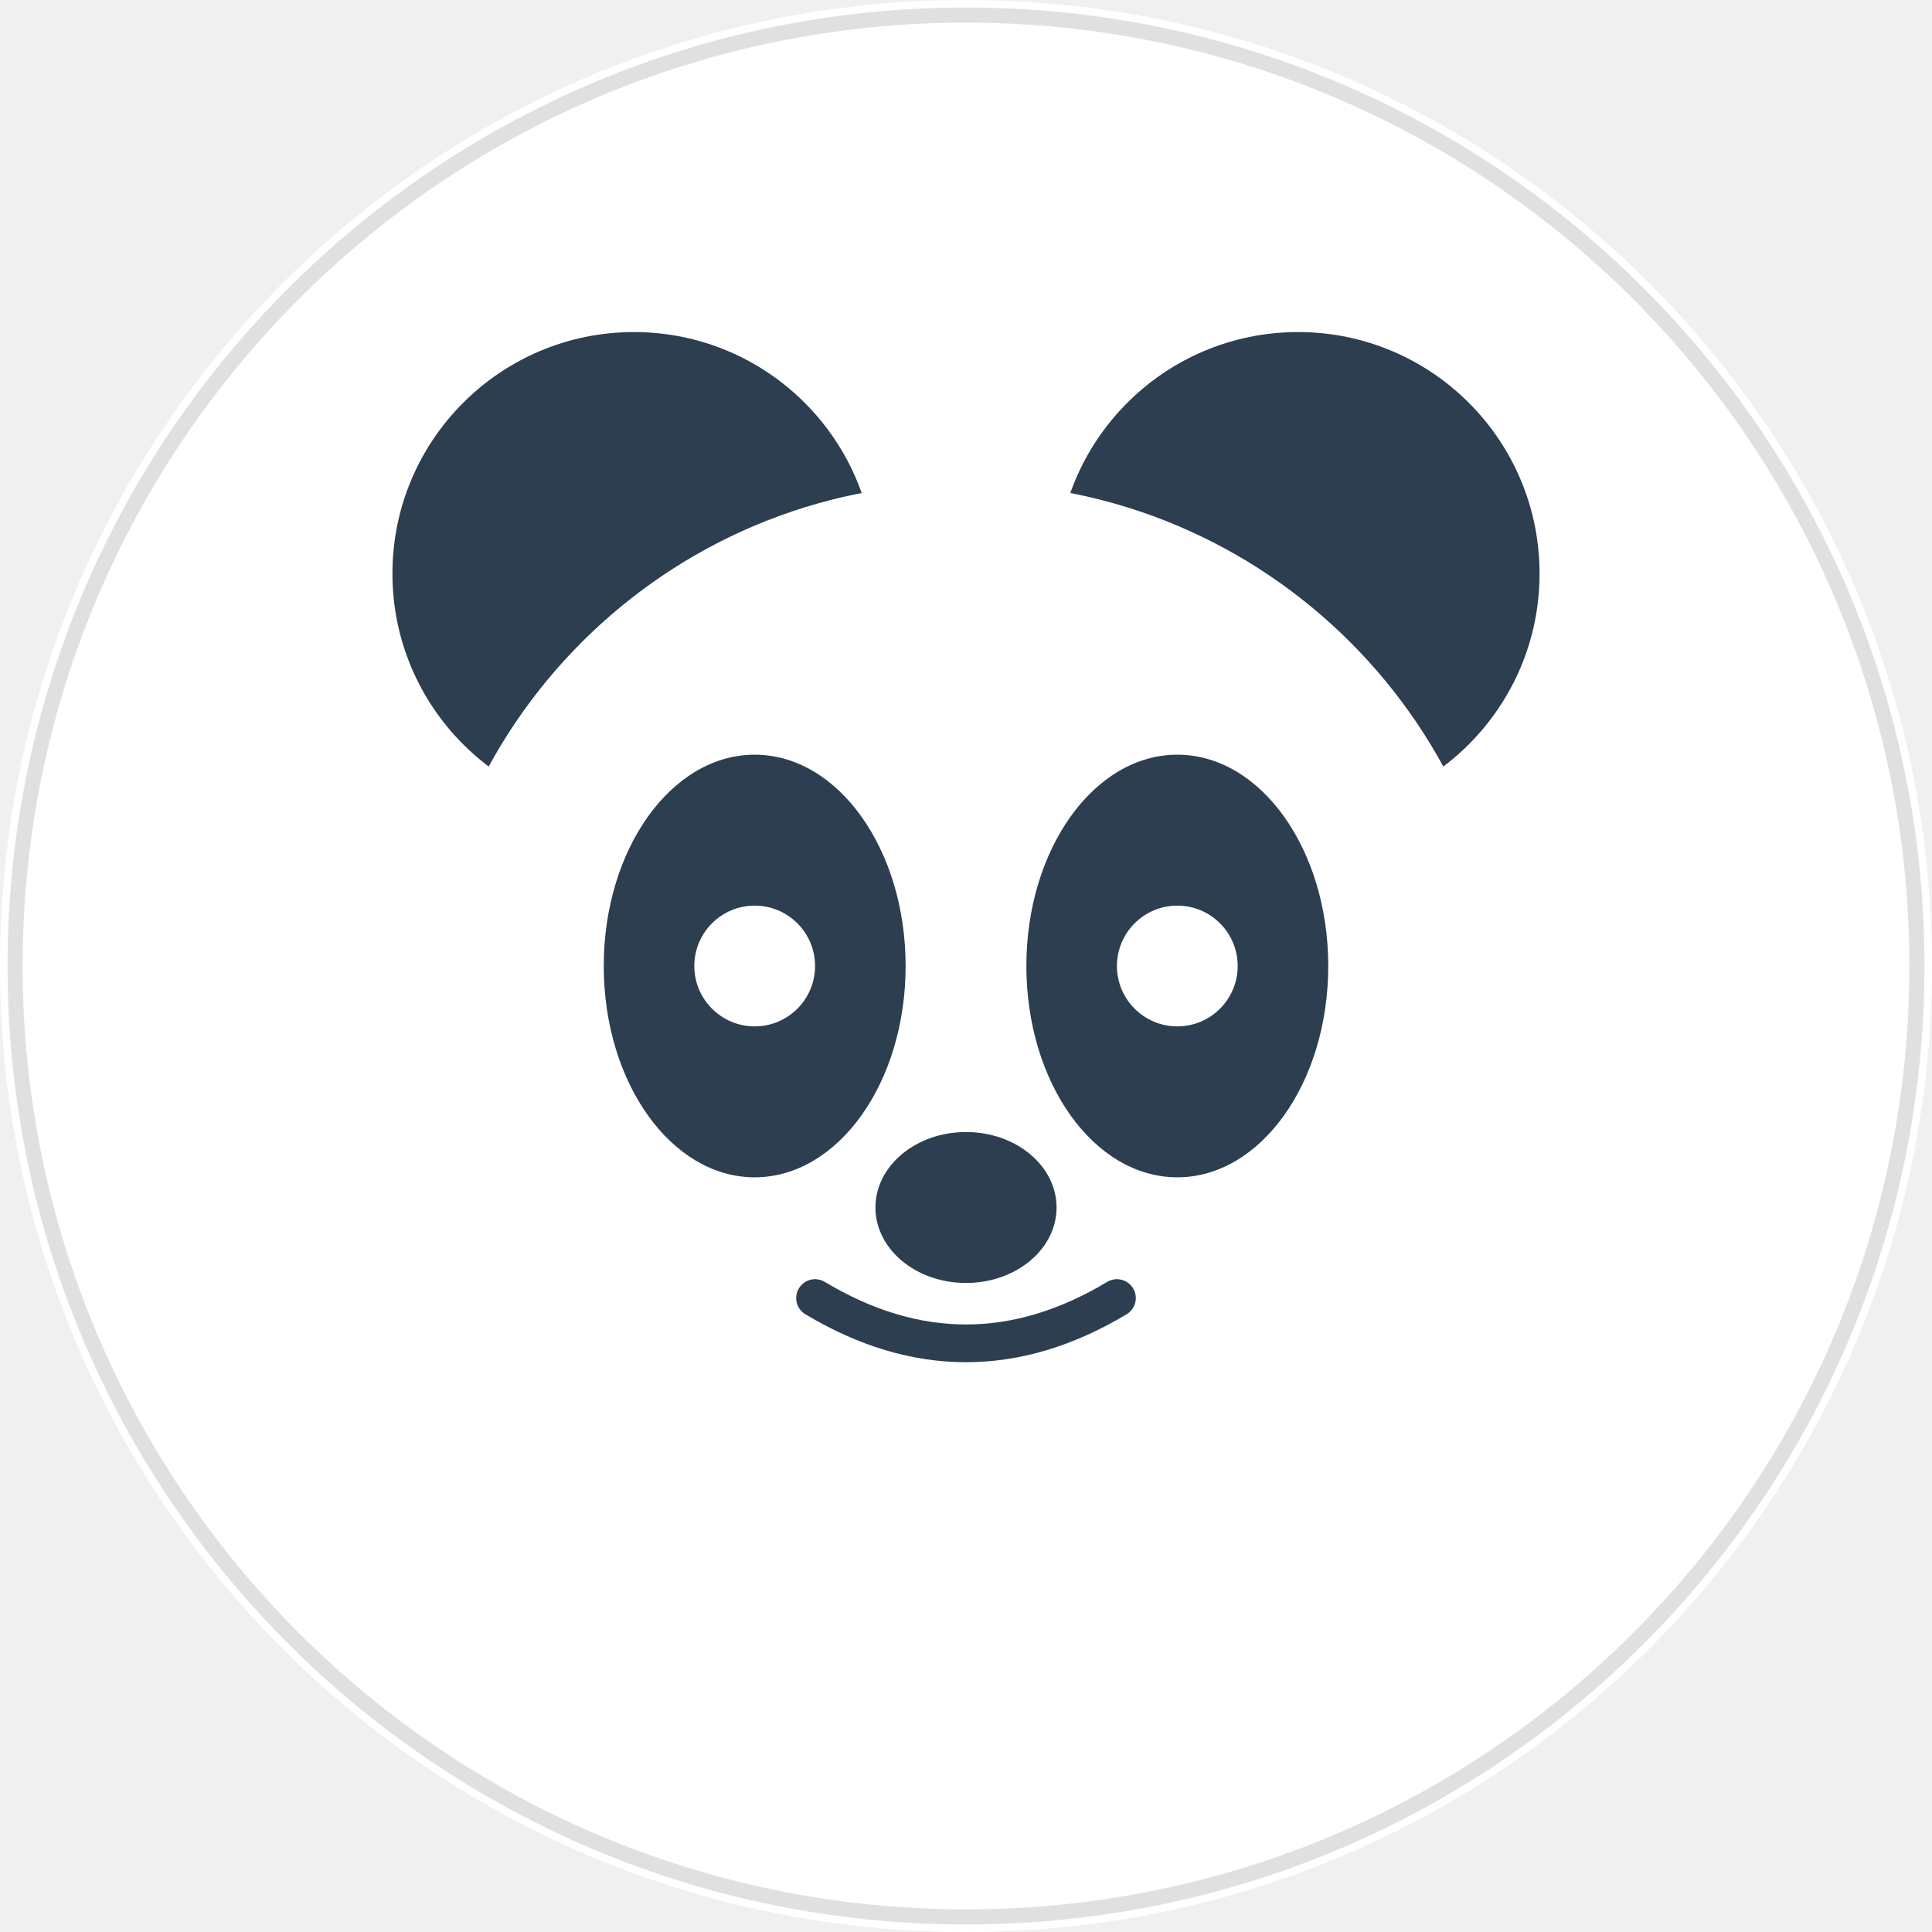
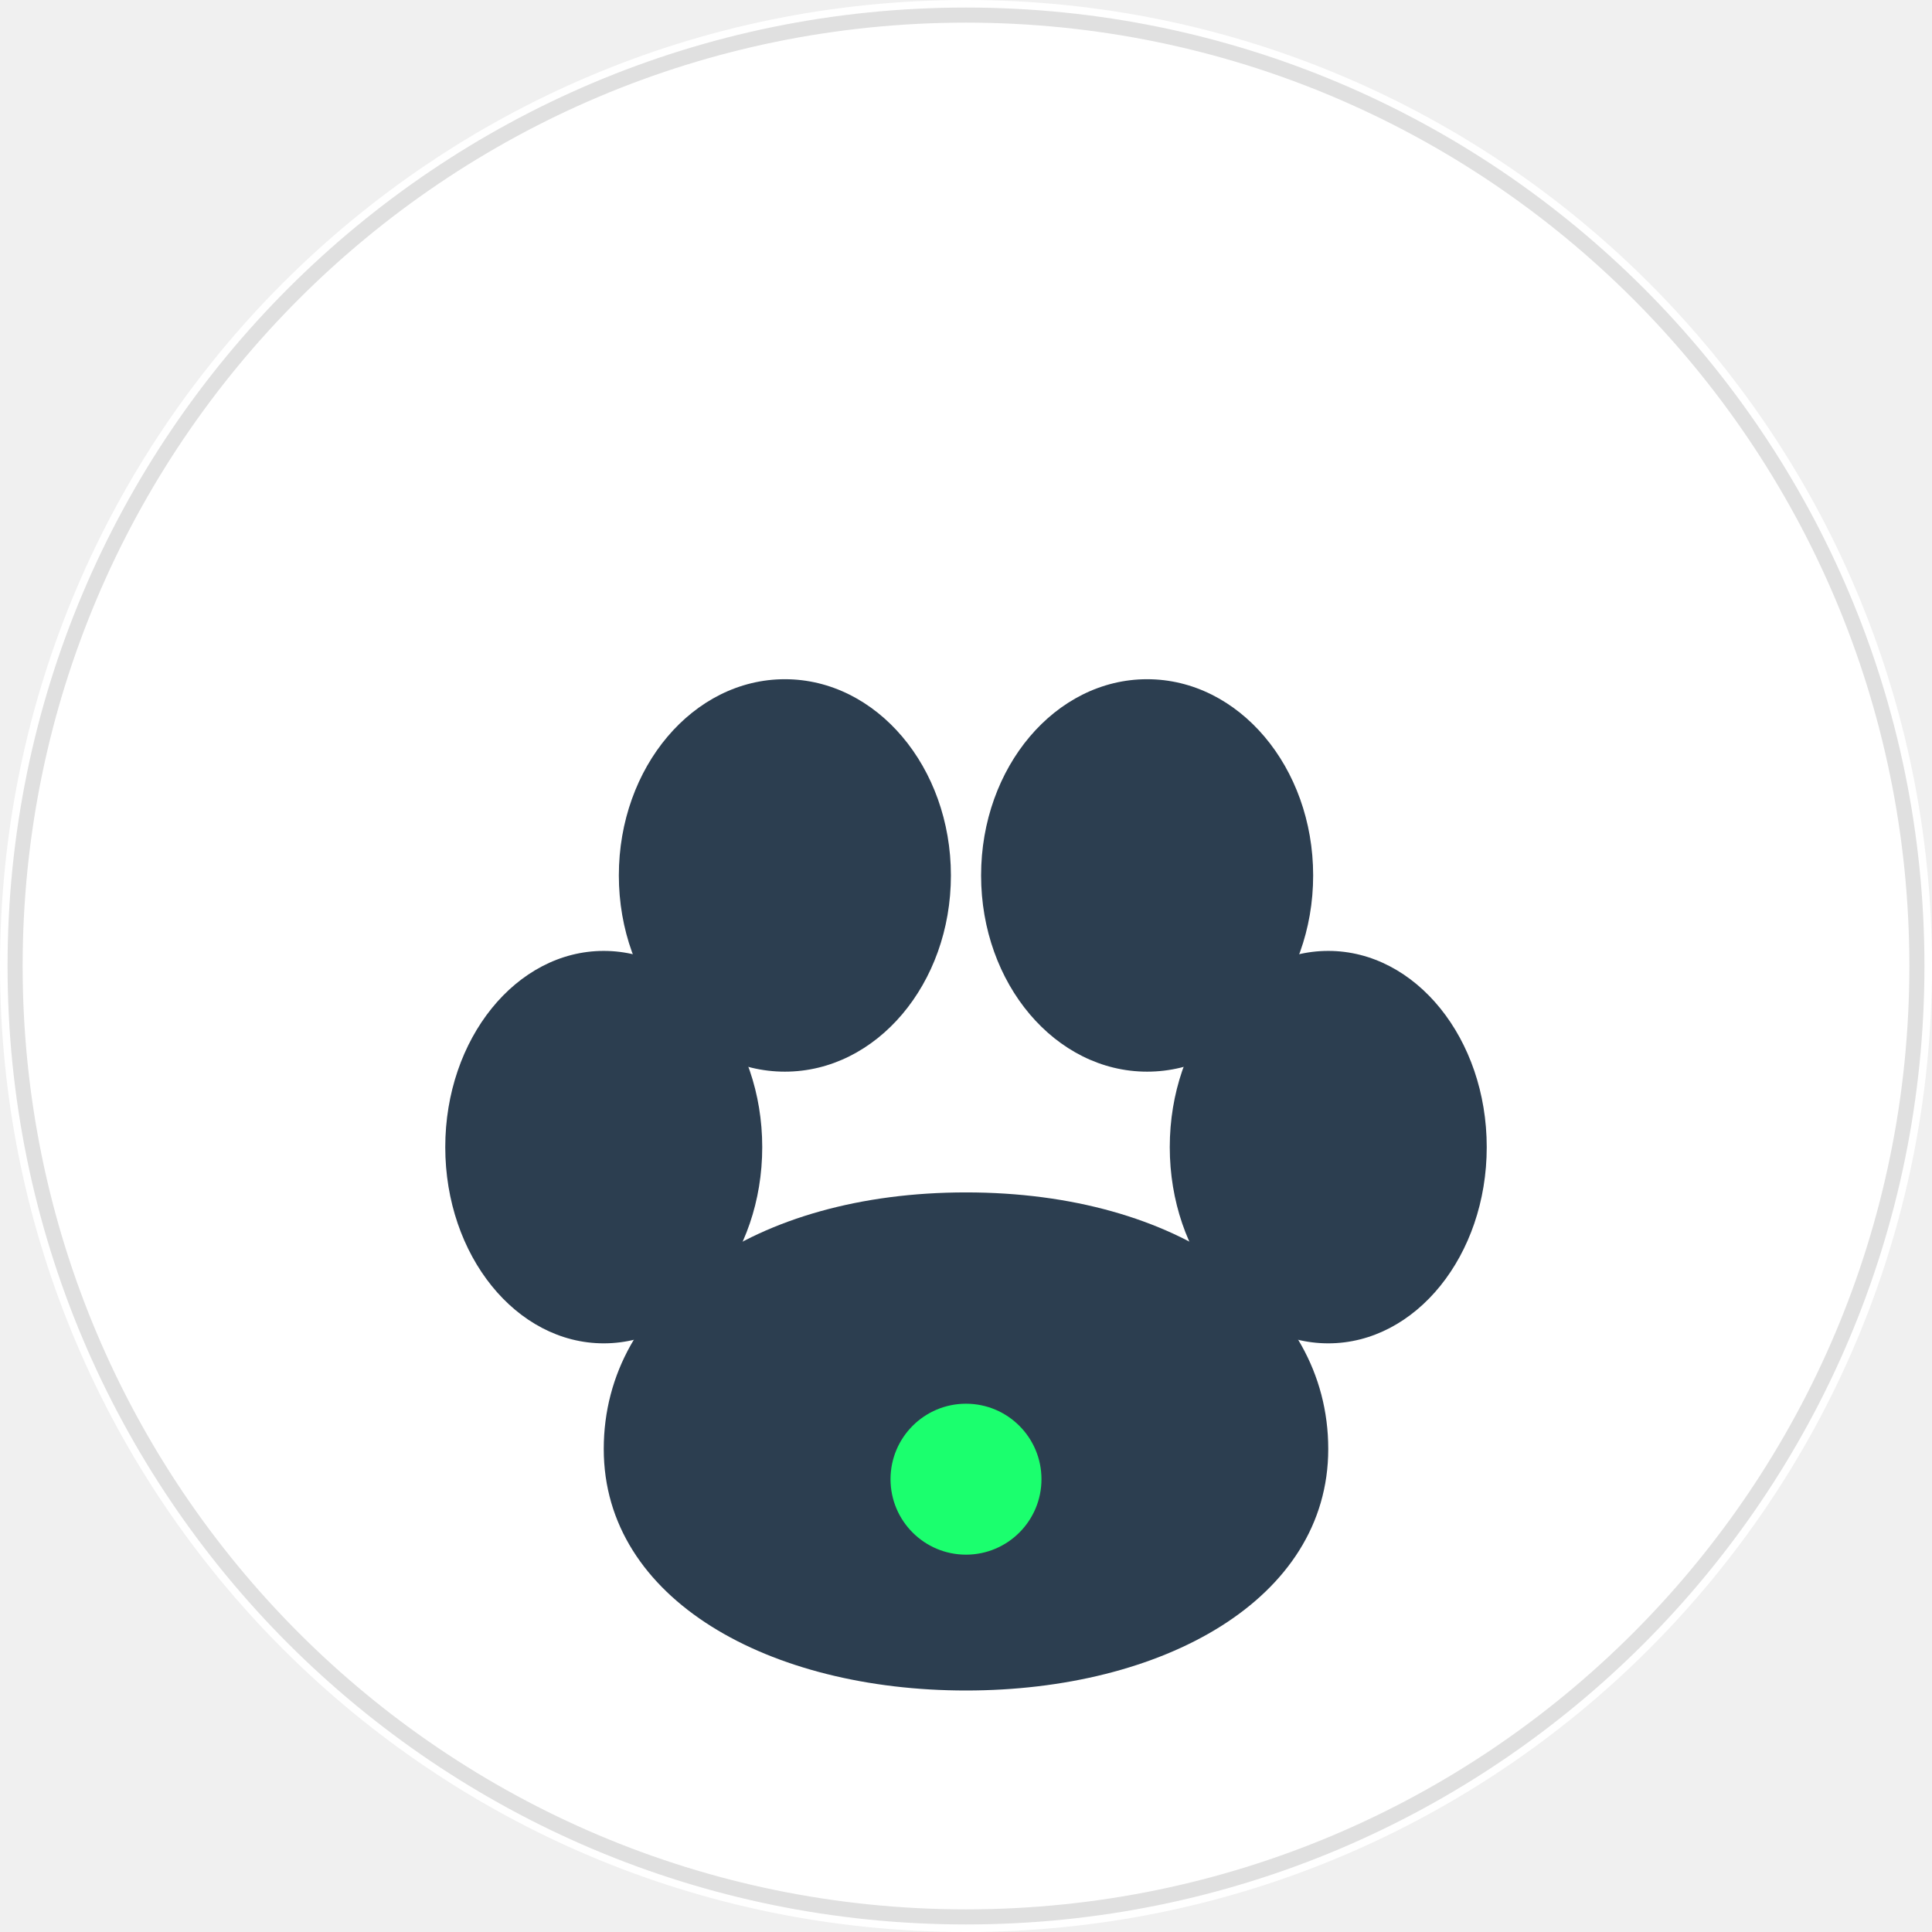
<svg xmlns="http://www.w3.org/2000/svg" viewBox="0 0 128 128">
  <circle cx="64" cy="64" r="64" fill="#FFFFFF" />
-   <circle cx="42" cy="38" r="16" fill="#2C3E50" />
-   <circle cx="86" cy="38" r="16" fill="#2C3E50" />
-   <circle cx="64" cy="68" r="36" fill="#FFFFFF" />
-   <ellipse cx="50" cy="64" rx="10" ry="14" fill="#2C3E50" />
-   <ellipse cx="78" cy="64" rx="10" ry="14" fill="#2C3E50" />
-   <circle cx="50" cy="64" r="4" fill="#FFFFFF" />
-   <circle cx="78" cy="64" r="4" fill="#FFFFFF" />
-   <ellipse cx="64" cy="80" rx="6" ry="5" fill="#2C3E50" />
-   <path d="M 54 86 Q 64 92 74 86" stroke="#2C3E50" stroke-width="2.5" fill="none" stroke-linecap="round" />
+   <ellipse cx="52" cy="58" rx="11" ry="13" fill="#2C3E50" />
+   <ellipse cx="76" cy="58" rx="11" ry="13" fill="#2C3E50" />
+   <ellipse cx="40" cy="76" rx="10.5" ry="13" fill="#2C3E50" />
+   <ellipse cx="88" cy="76" rx="10.5" ry="13" fill="#2C3E50" />
+   <path d="M 64 79            C 78 79 88 86 88 96            C 88 106 77 112 64 112            C 51 112 40 106 40 96            C 40 86 50 79 64 79 Z" fill="#2C3E50" />
+   <circle cx="64" cy="98" r="5" fill="#1BFF6E" />
  <circle cx="64" cy="64" r="63" fill="none" stroke="#E0E0E0" stroke-width="1" />
</svg>
